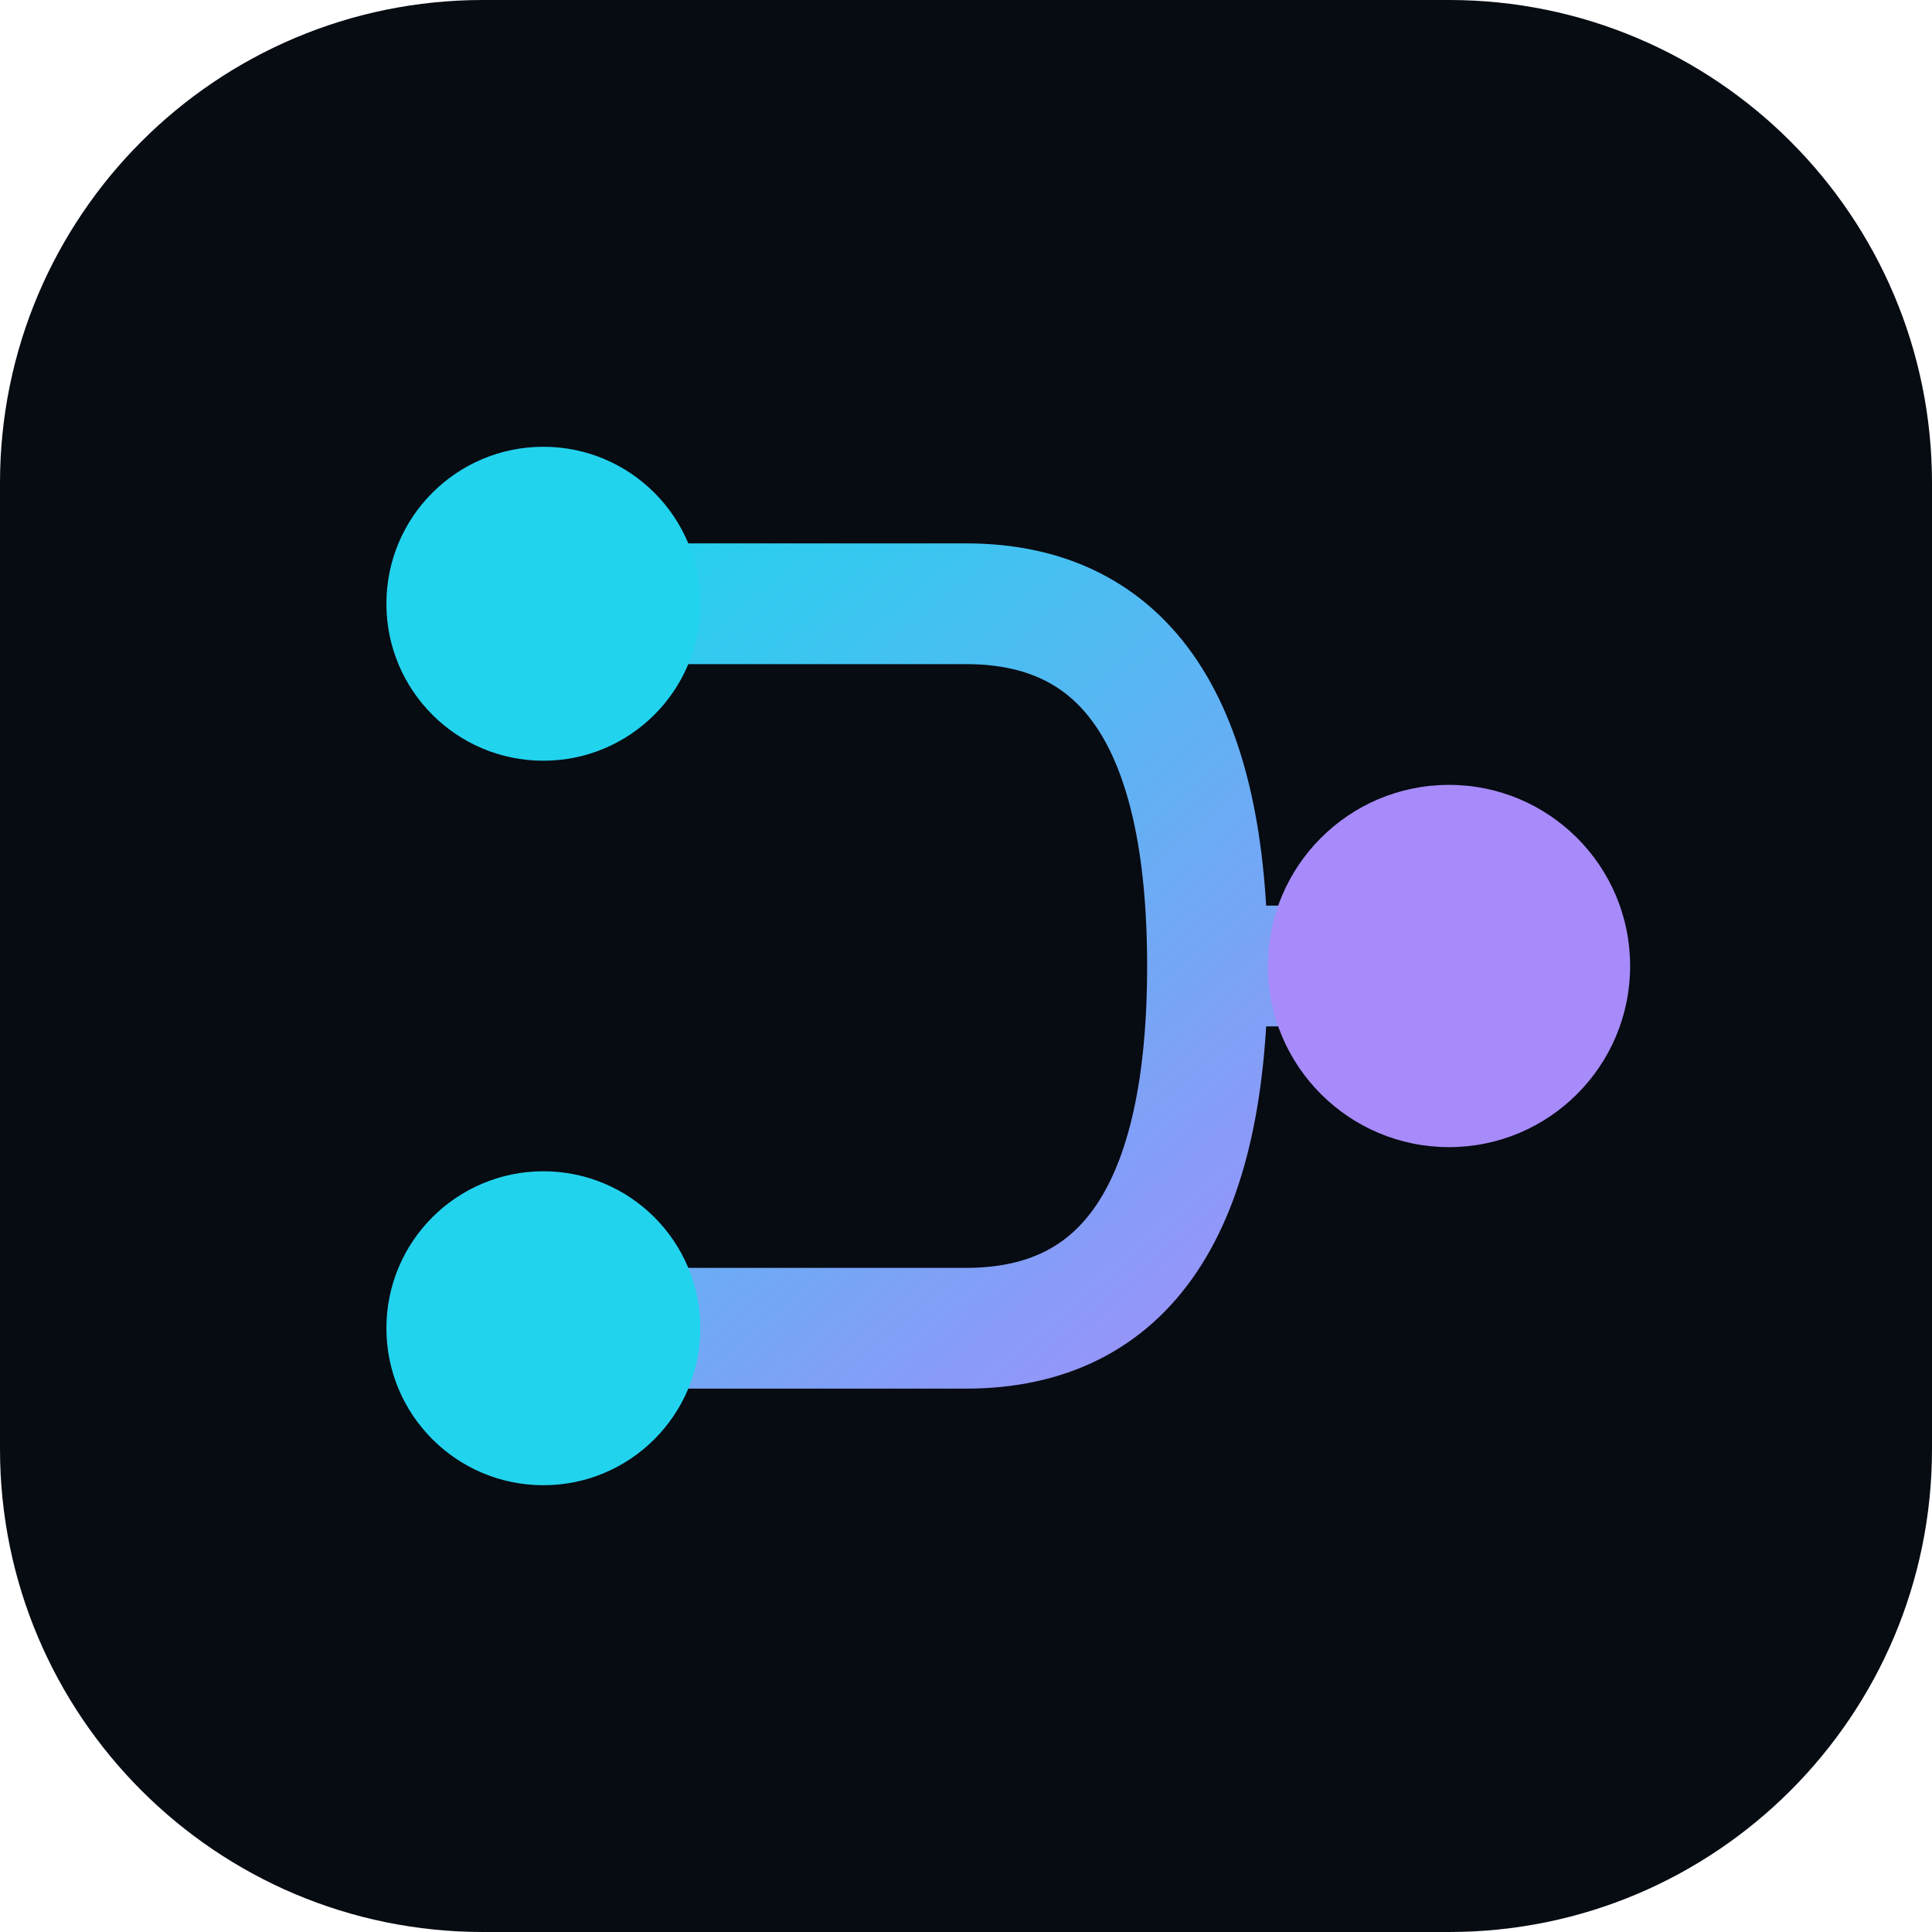
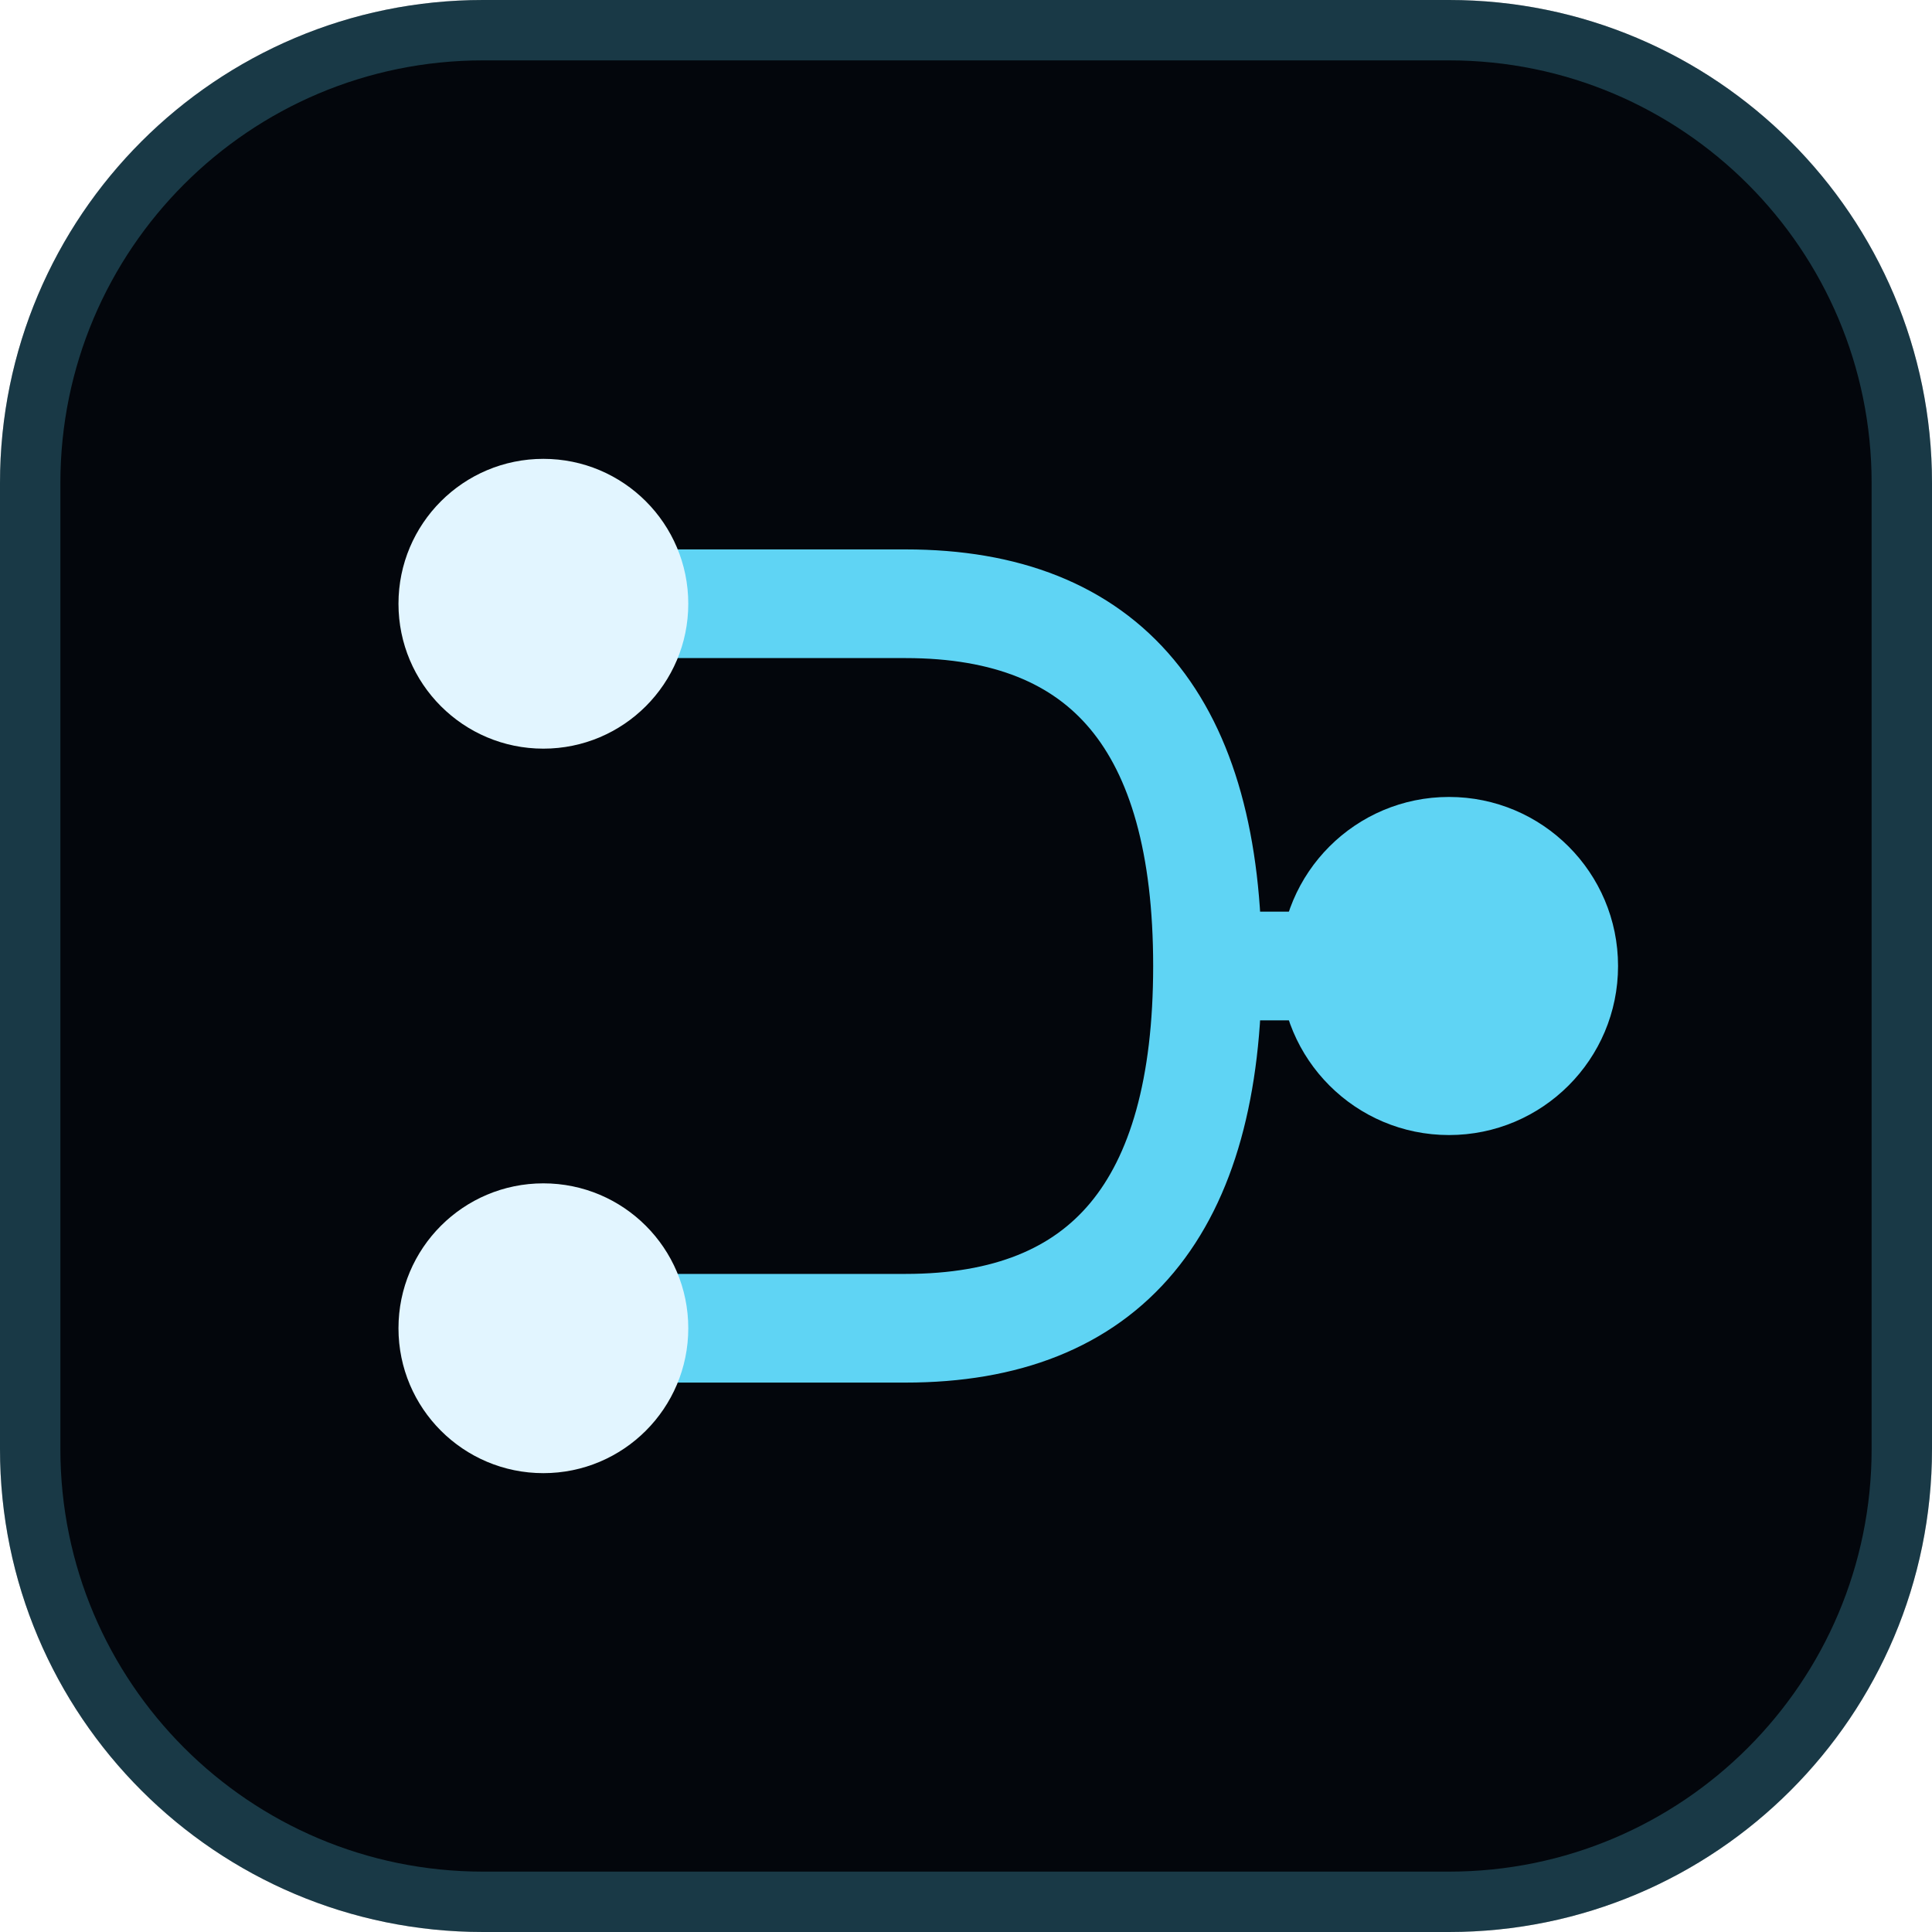
<svg xmlns="http://www.w3.org/2000/svg" viewBox="0 0 32 32">
-   <defs>
-     <linearGradient id="g" x1="0" y1="0" x2="1" y2="1">
-       <stop offset="0%" stop-color="#22d3ee" />
-       <stop offset="100%" stop-color="#a78bfa" />
-     </linearGradient>
-   </defs>
-   <rect width="32" height="32" rx="8" fill="#070b12" />
-   <path d="M9 10 H16 Q20 10 20 16 M9 22 H16 Q20 22 20 16 M20 16 H23" fill="none" stroke="url(#g)" stroke-width="2" stroke-linecap="round" />
-   <circle cx="9" cy="10" r="2.6" fill="#22d3ee" />
-   <circle cx="9" cy="22" r="2.6" fill="#22d3ee" />
-   <circle cx="24" cy="16" r="3" fill="#a78bfa" />
+   <rect width="32" height="32" rx="8" fill="#03060c" />
+   <rect x="0.5" y="0.5" width="31" height="31" rx="7.5" fill="none" stroke="#5fd4f4" stroke-opacity="0.25" />
+   <path d="M9 10 H15 Q20 10 20 16 M9 22 H15 Q20 22 20 16 M20 16 H23" fill="none" stroke="#5fd4f4" stroke-width="1.8" stroke-linecap="round" />
+   <circle cx="9" cy="10" r="2.4" fill="#e2f5ff" />
+   <circle cx="9" cy="22" r="2.4" fill="#e2f5ff" />
+   <circle cx="24" cy="16" r="2.8" fill="#5fd4f4" />
</svg>
